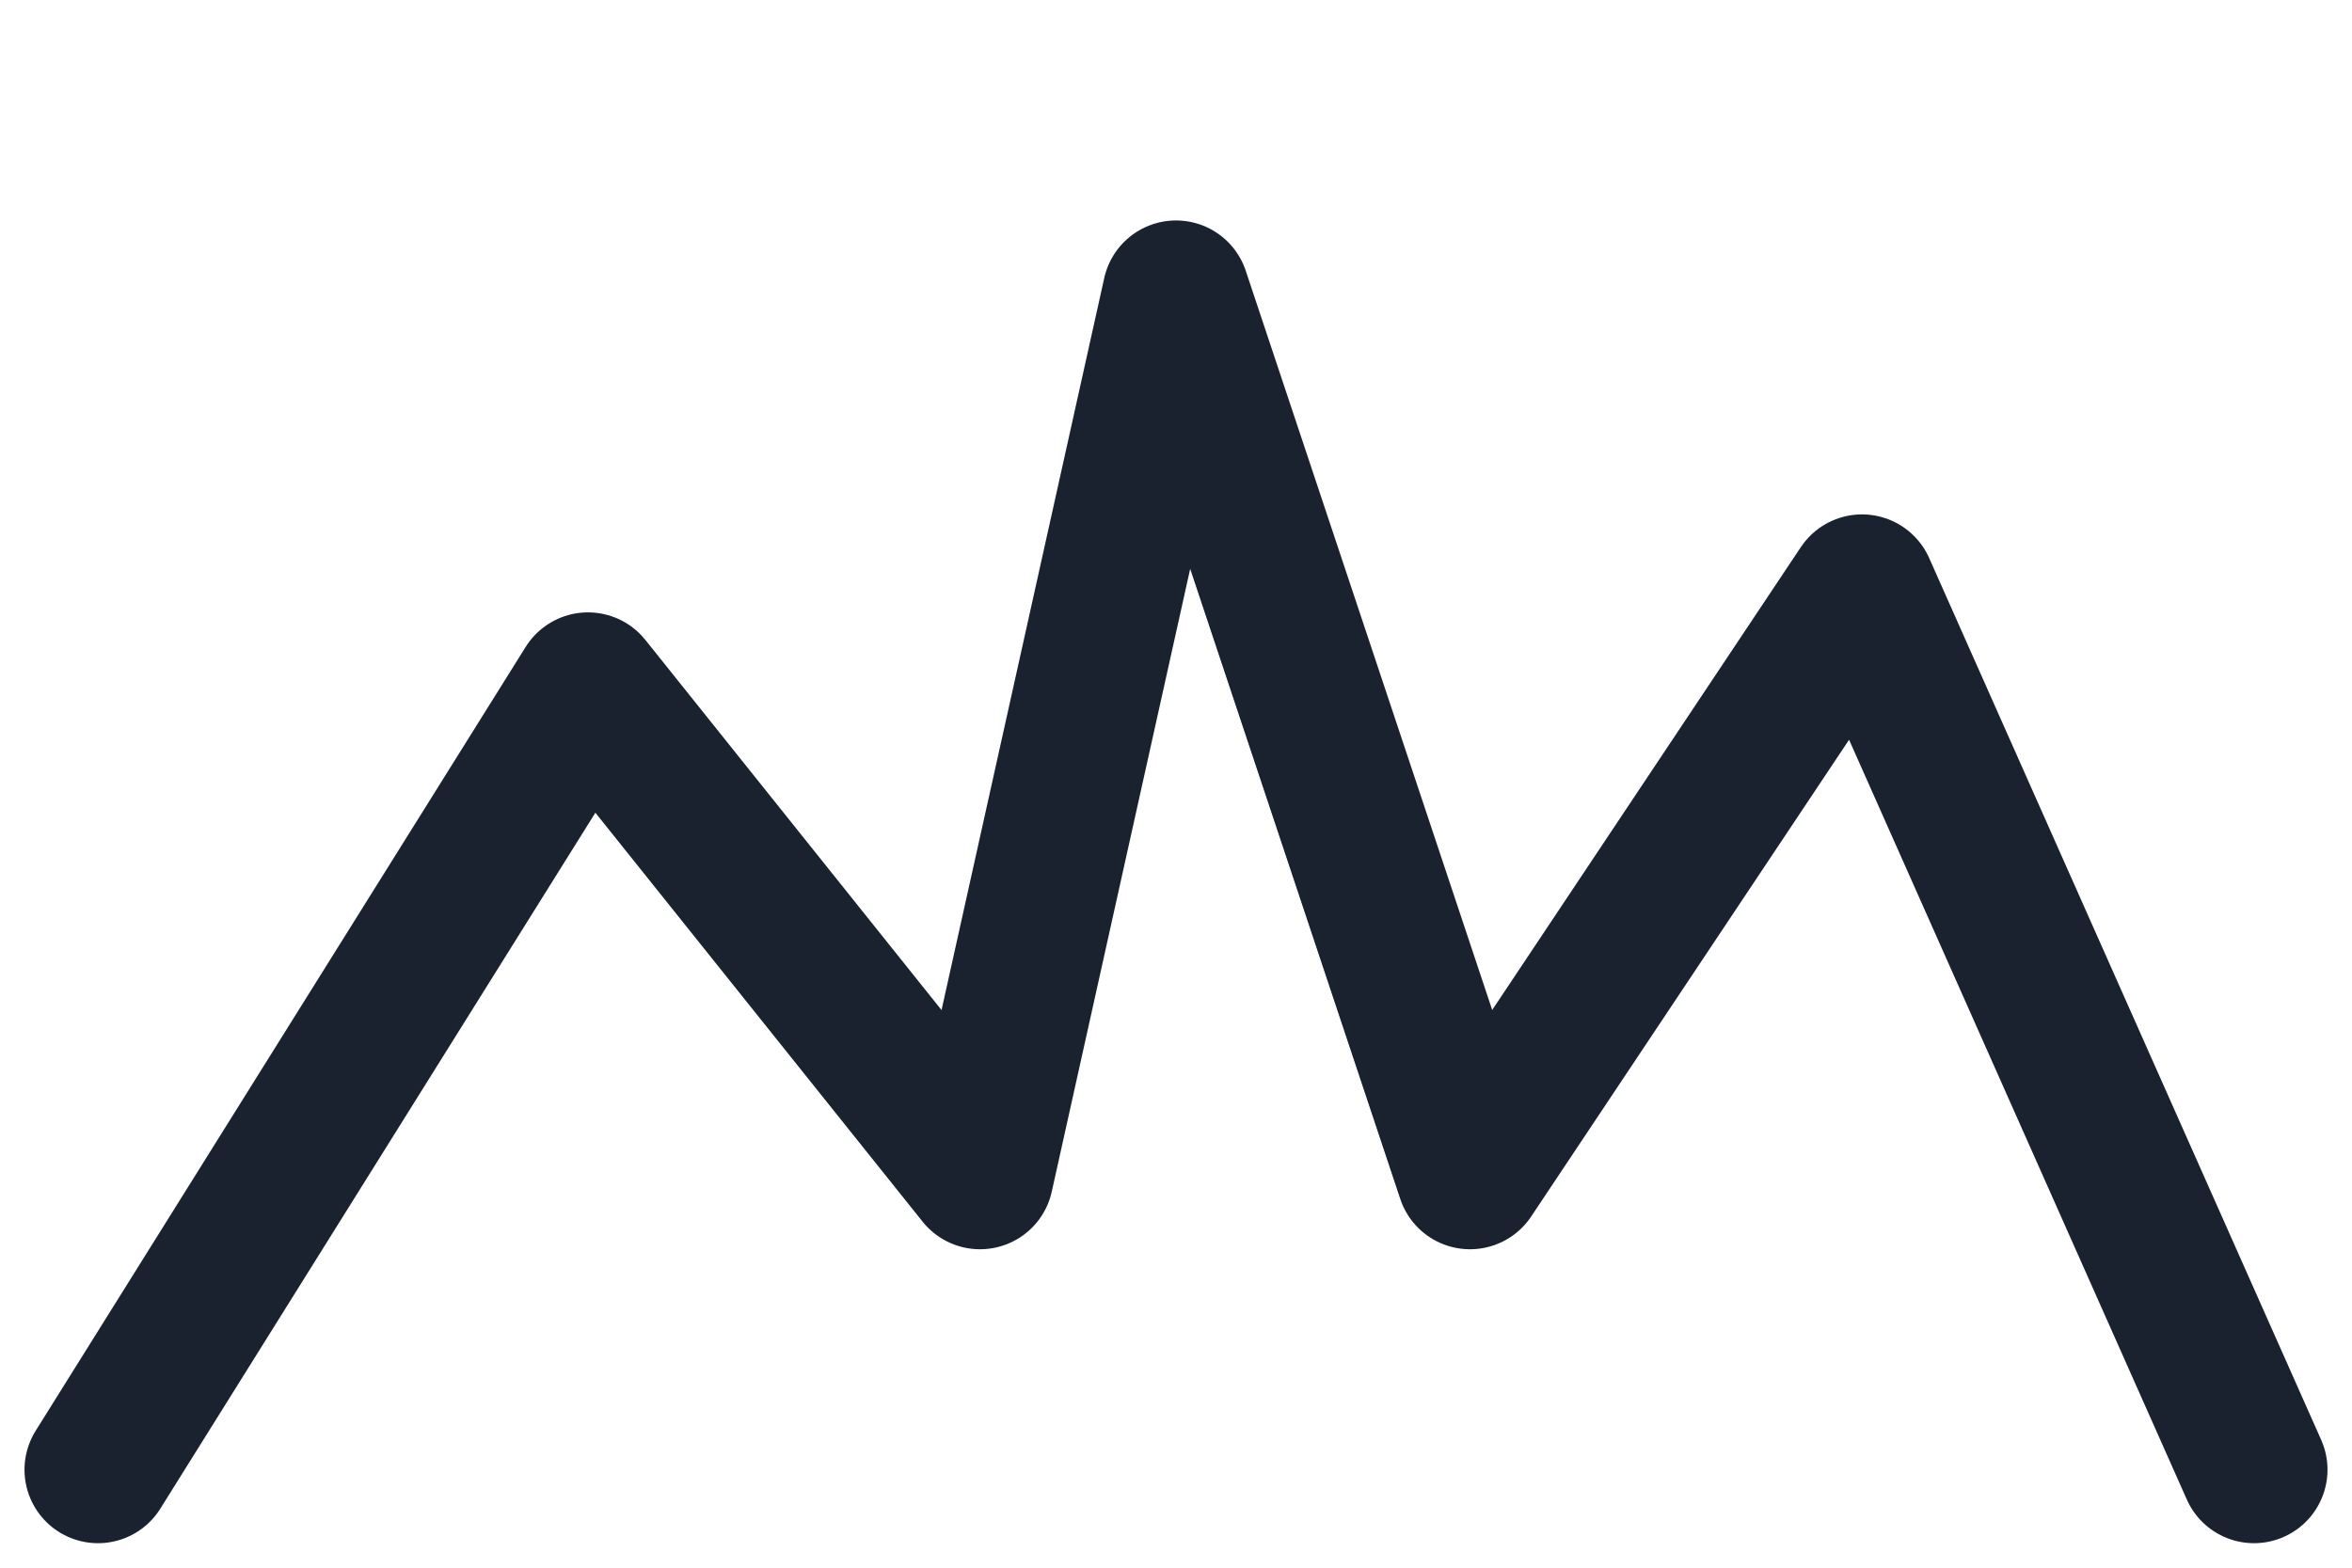
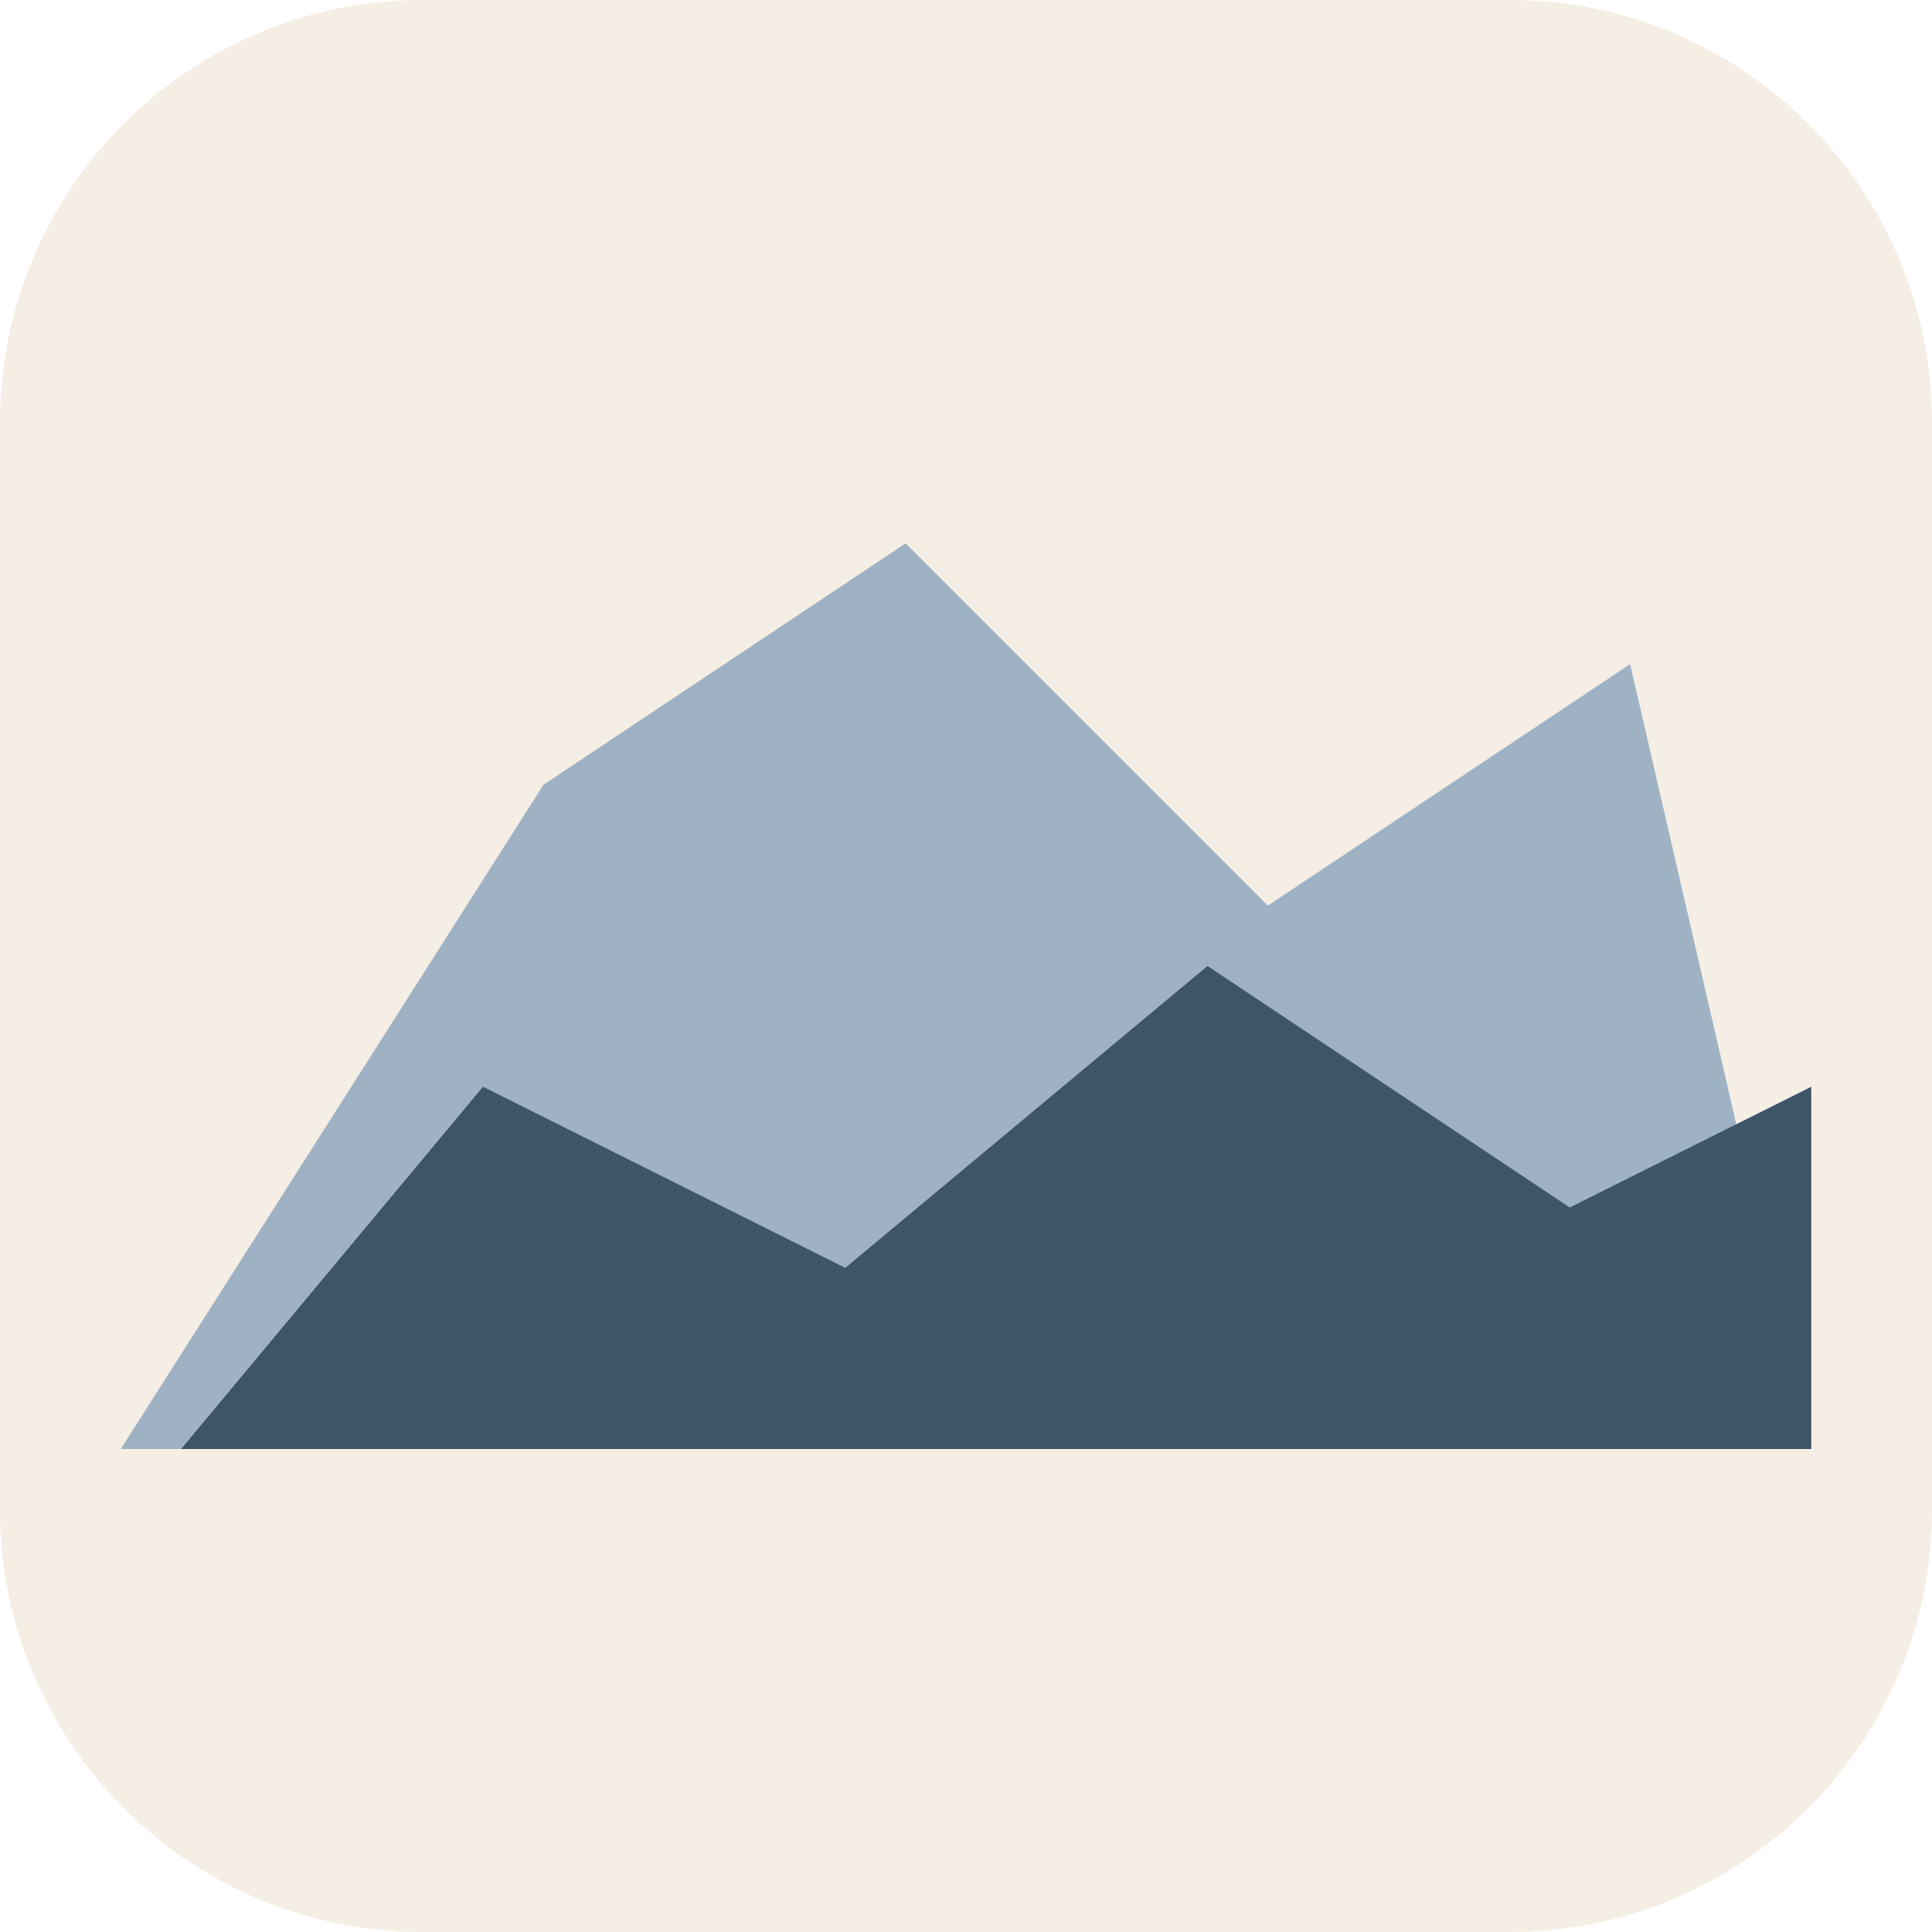
- <svg xmlns="http://www.w3.org/2000/svg" viewBox="0 0 48 32">
-   <path d="M2 30 L12 14 L20 24 L24 6 L30 24 L38 12 L46 30" fill="none" stroke="#1A2230" stroke-width="3" stroke-linejoin="round" stroke-linecap="round" />
+ <svg xmlns="http://www.w3.org/2000/svg" viewBox="0 0 32 32">
+   <rect width="32" height="32" rx="7" fill="#F4EEE4" />
+   <path fill="#9FB2C4" d="M2 24 L9 13 L15 9 L21 15 L27 11 L30 24 Z" />
+   <path fill="#3E5468" d="M3 24 L8 18 L14 21 L20 16 L26 20 L30 18 L30 24 Z" />
</svg>
